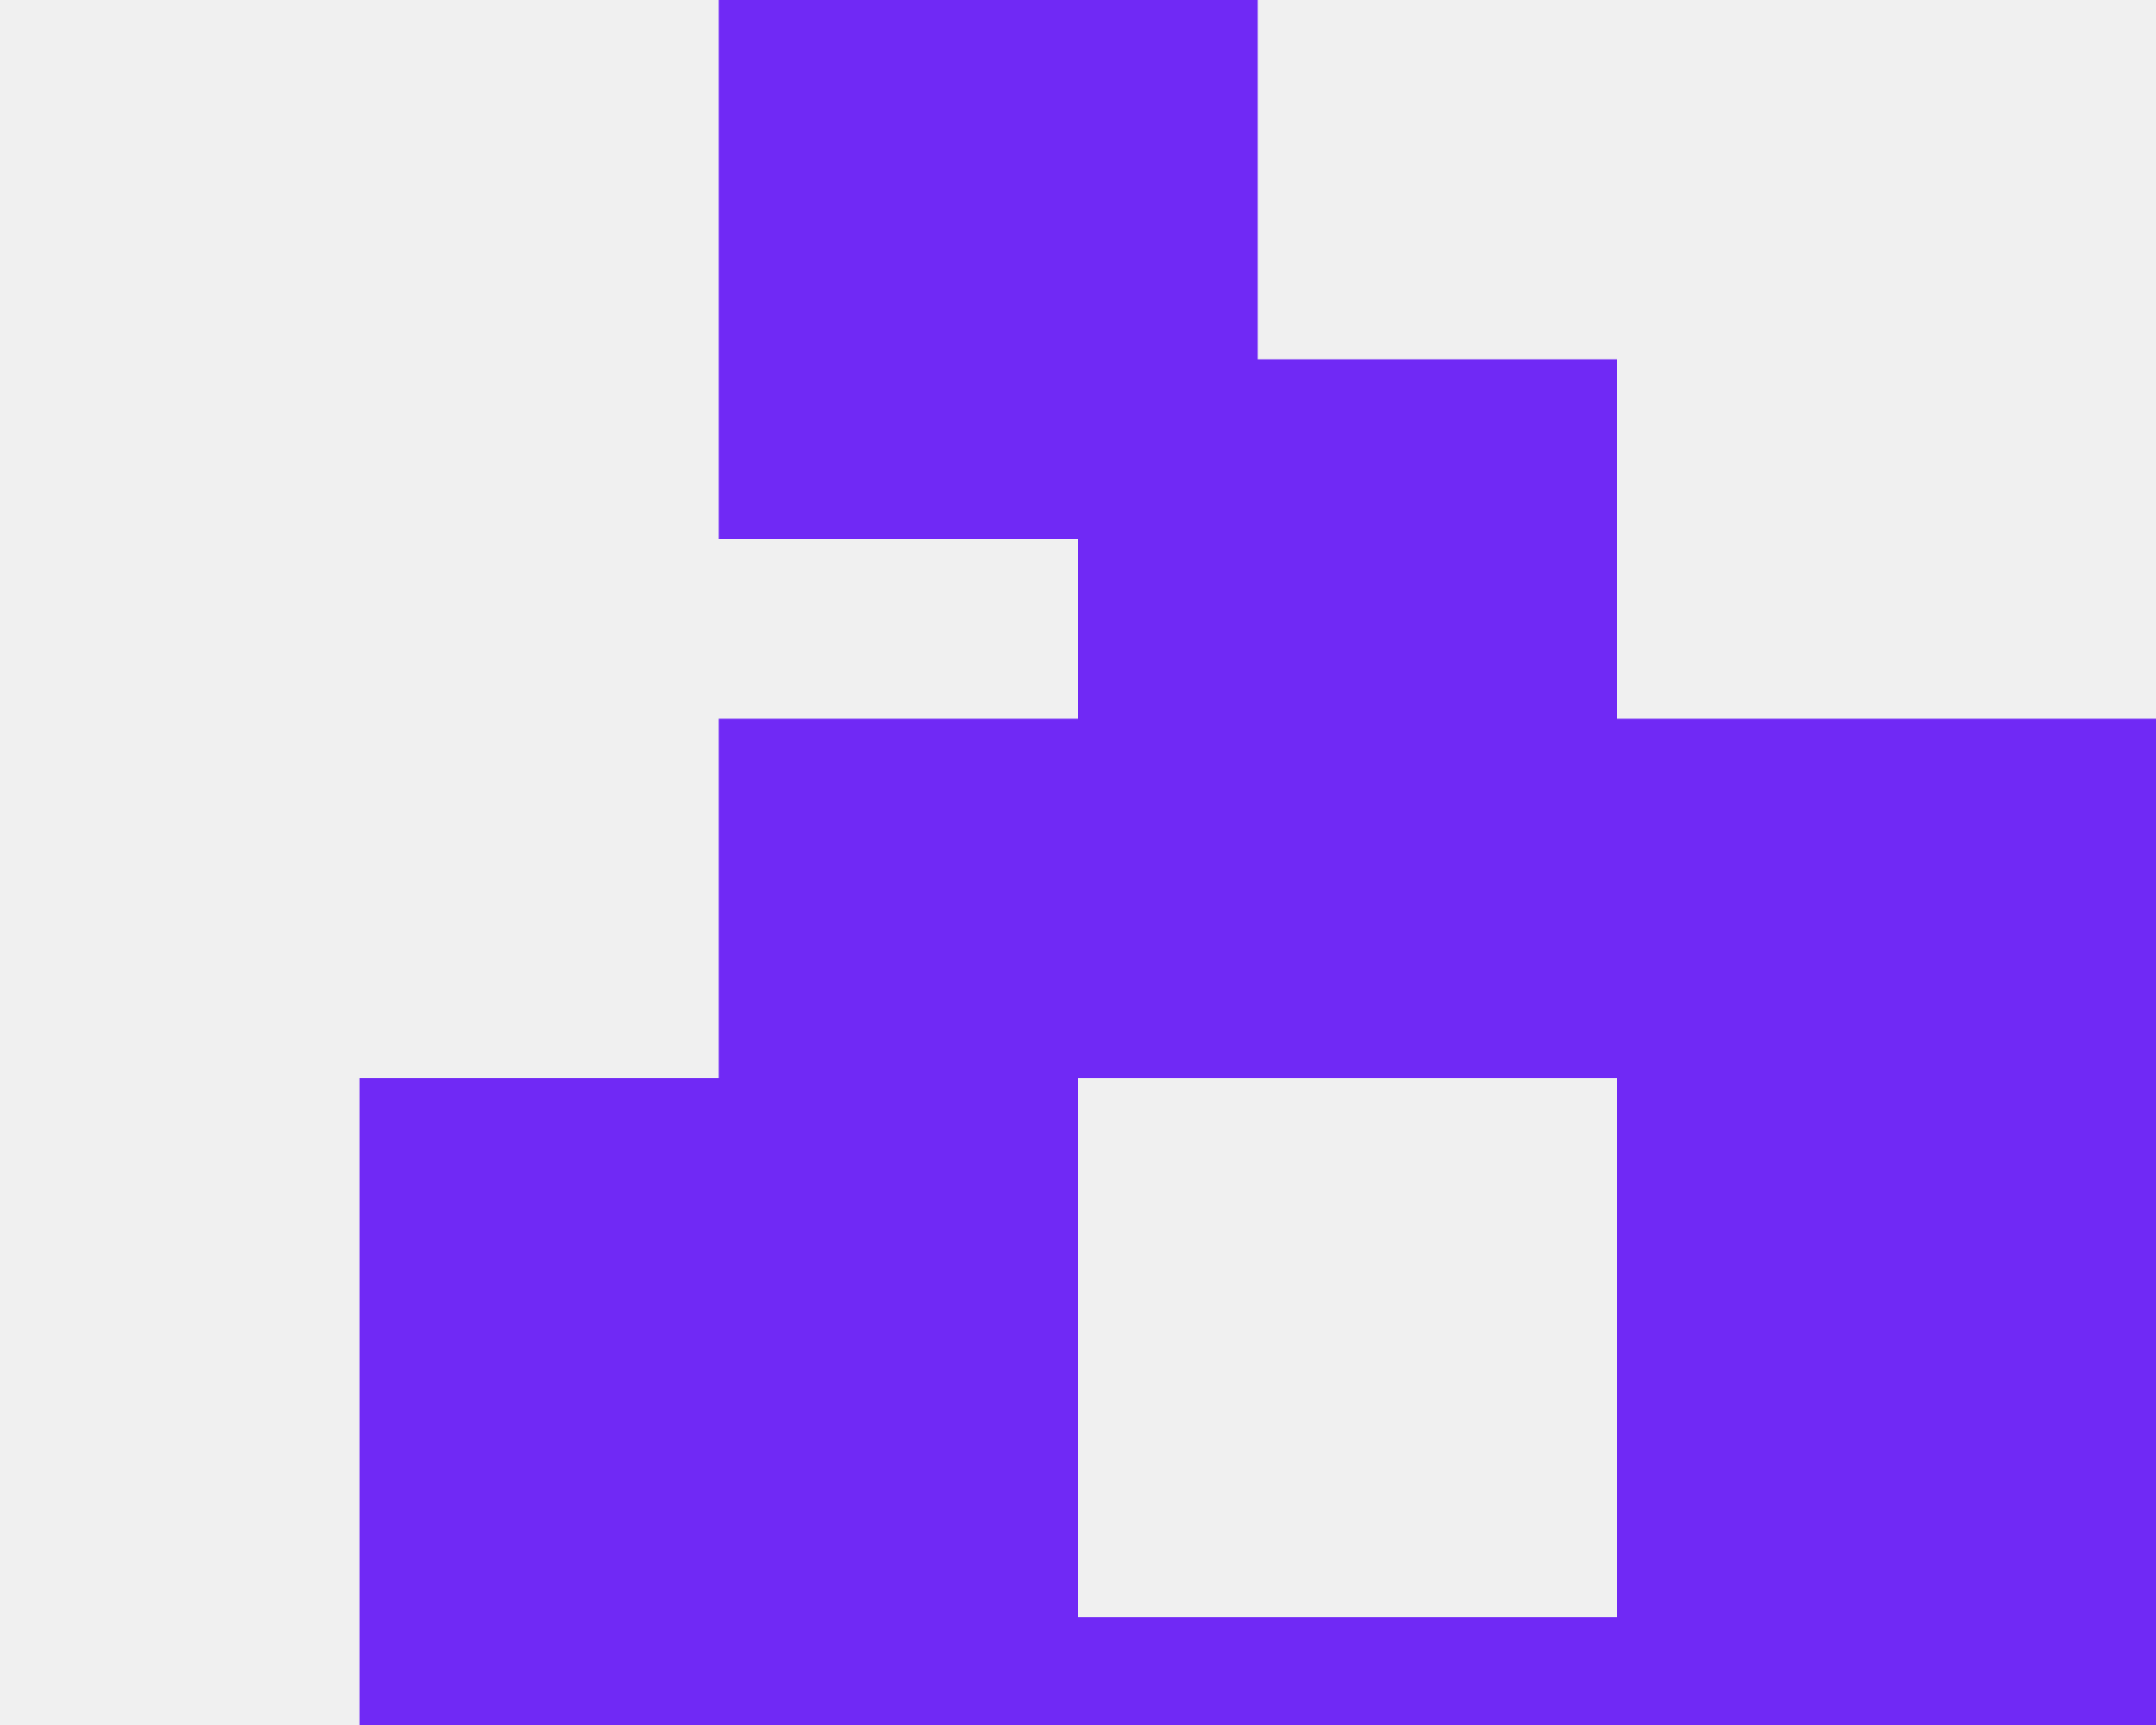
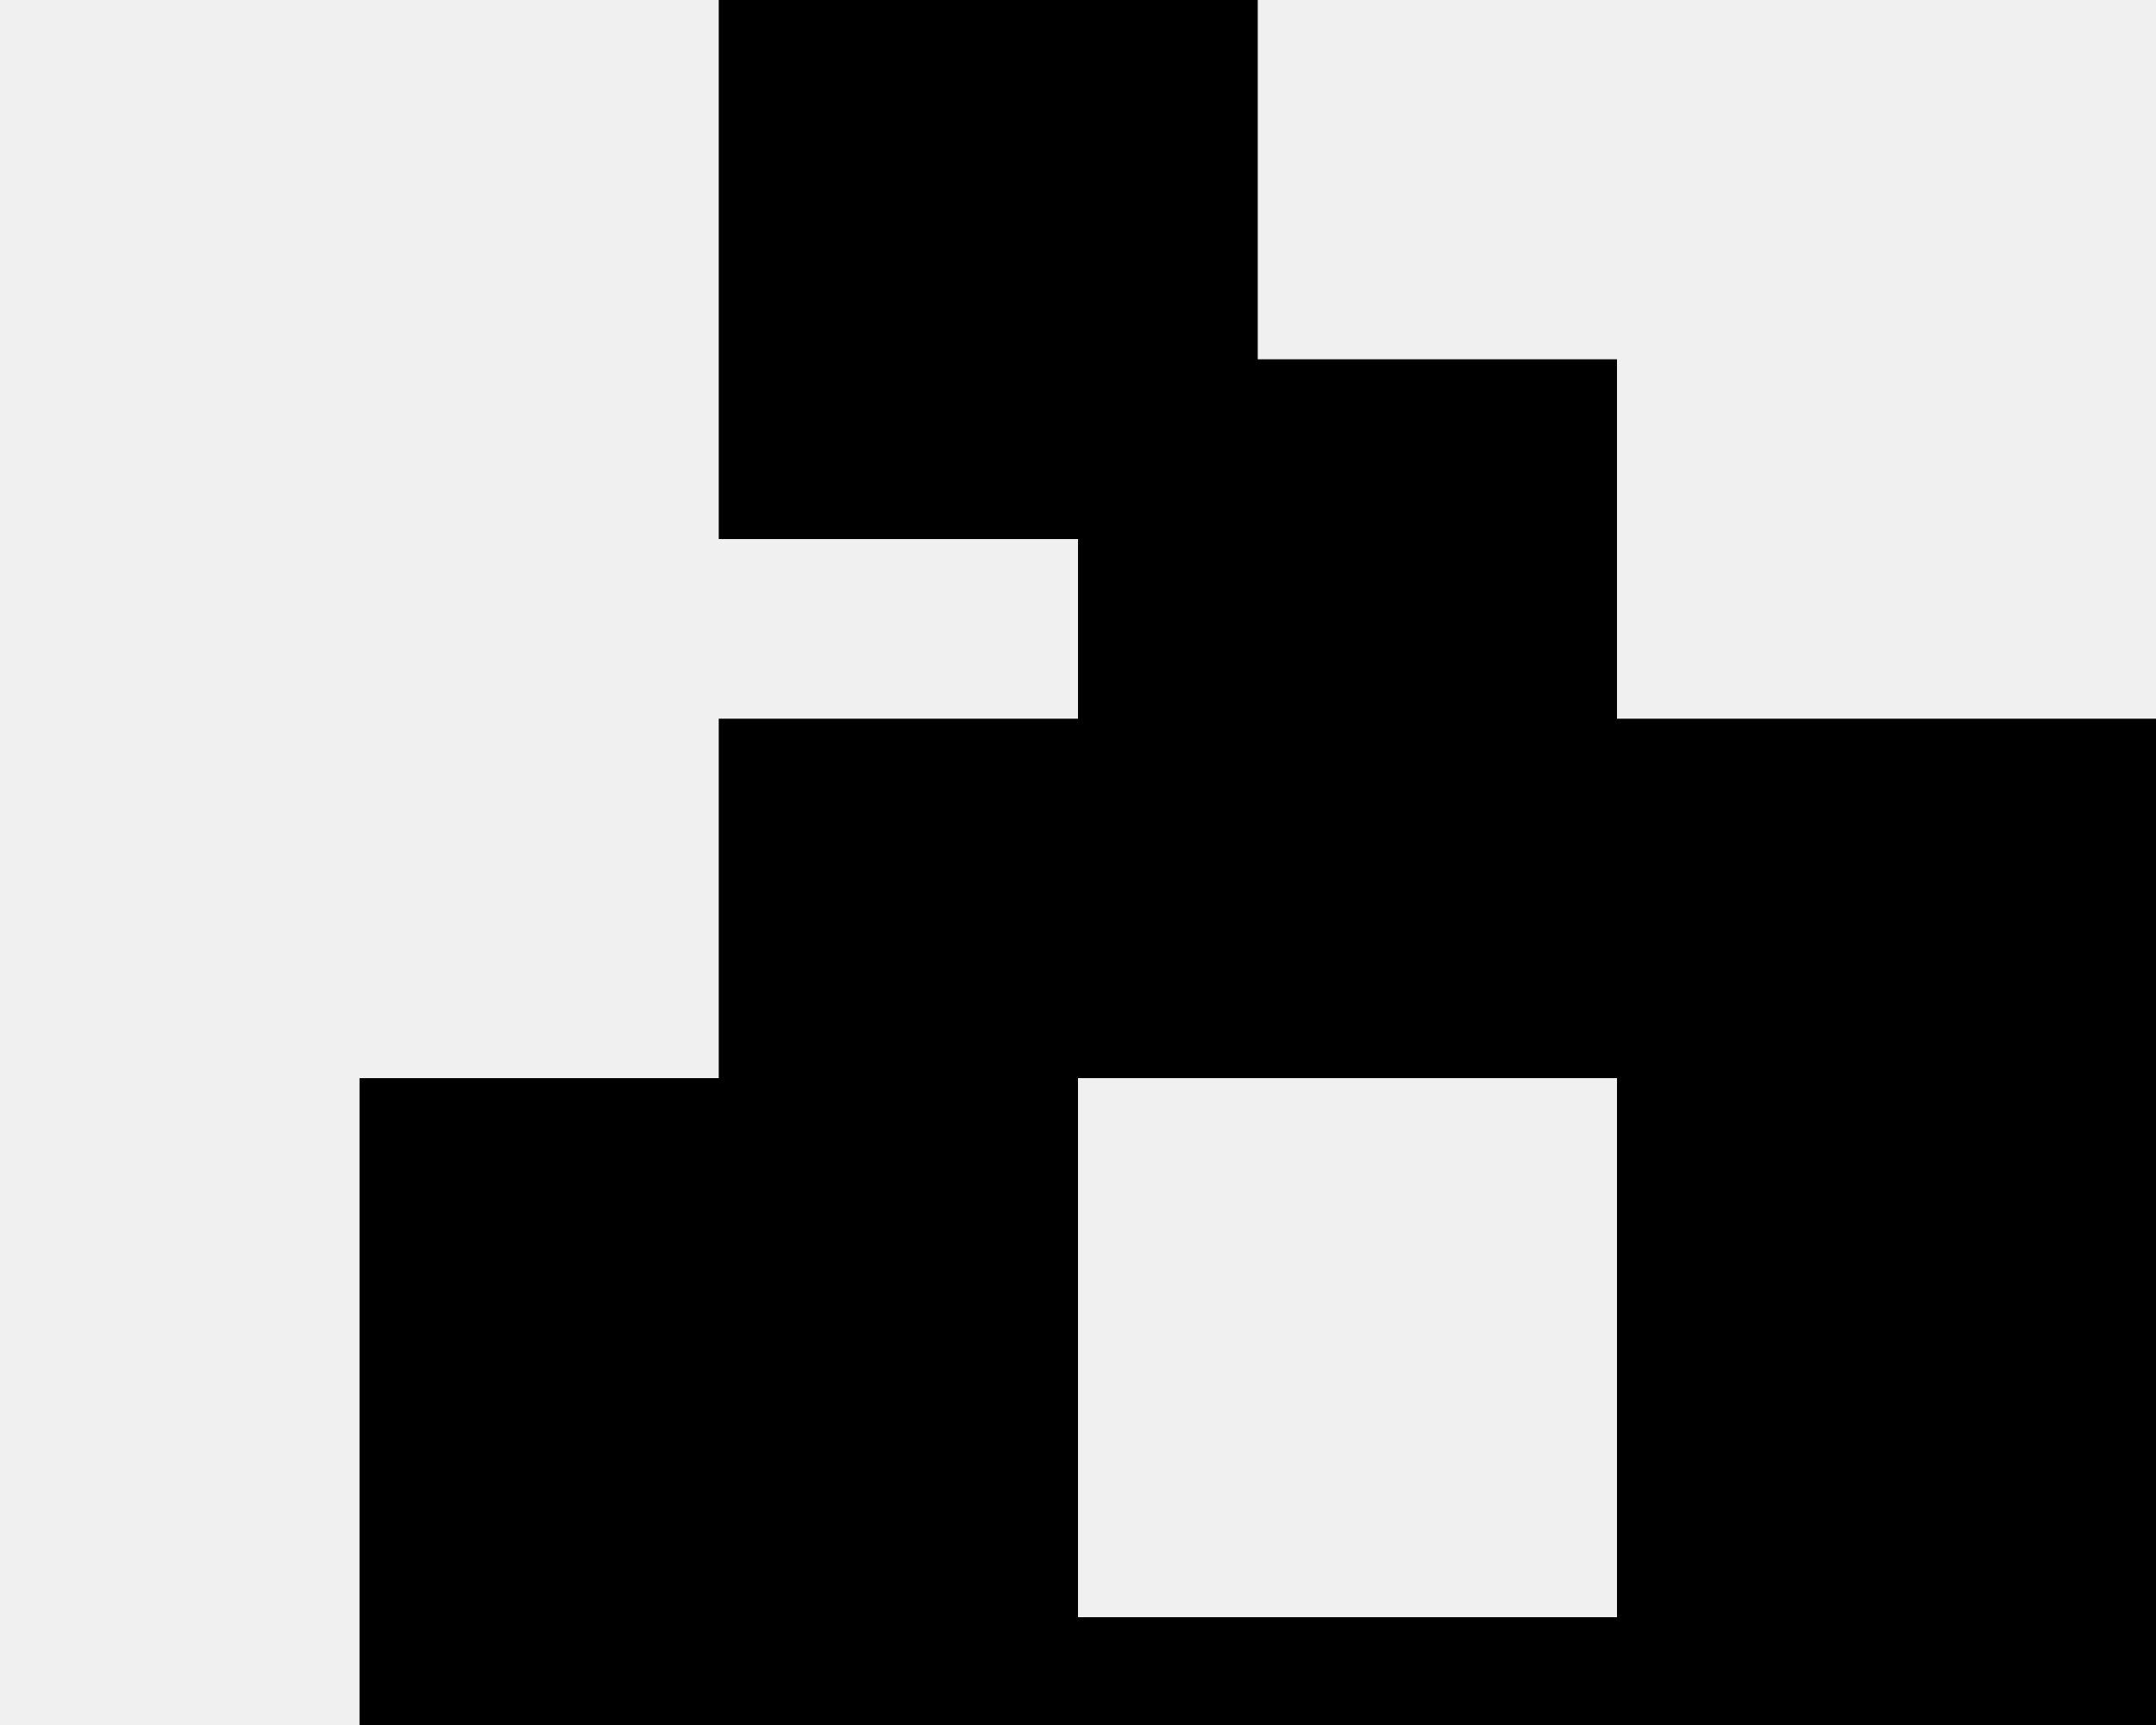
<svg xmlns="http://www.w3.org/2000/svg" width="100" height="80" viewBox="0 0 100 80" fill="none">
  <g clip-path="url(#clip0_36_6)">
-     <path d="M183.337 83.331V50H166.675V33.331H150V25H166.675V0H141.675V16.663H125V33.331H75V16.663H58.337V0H33.337V25H50V33.331H33.337V50H16.675V83.331H0V141.663H25V108.331H33.337V141.663H50V158.331H91.675V133.331H58.337V125H141.675V133.331H108.337V158.331H150V141.663H166.675V108.331H175V141.663H200V83.331H183.337ZM75 75H50V50H75V75ZM150 75H125V50H150V75Z" fill="#7029F5" />
+     <path d="M183.337 83.331V50H166.675V33.331H150V25H166.675V0H141.675V16.663H125V33.331H75V16.663H58.337V0H33.337V25H50V33.331H33.337V50H16.675V83.331H0V141.663H25V108.331H33.337V141.663H50V158.331H91.675V133.331H58.337V125H141.675V133.331H108.337V158.331H150V141.663H166.675V108.331H175V141.663H200V83.331H183.337ZM75 75H50V50H75V75ZM150 75H125V50H150V75Z" fill="#000" />
  </g>
  <defs>
    <clipPath id="clip0_36_6">
      <rect width="100" height="80" fill="white" />
    </clipPath>
  </defs>
</svg>
